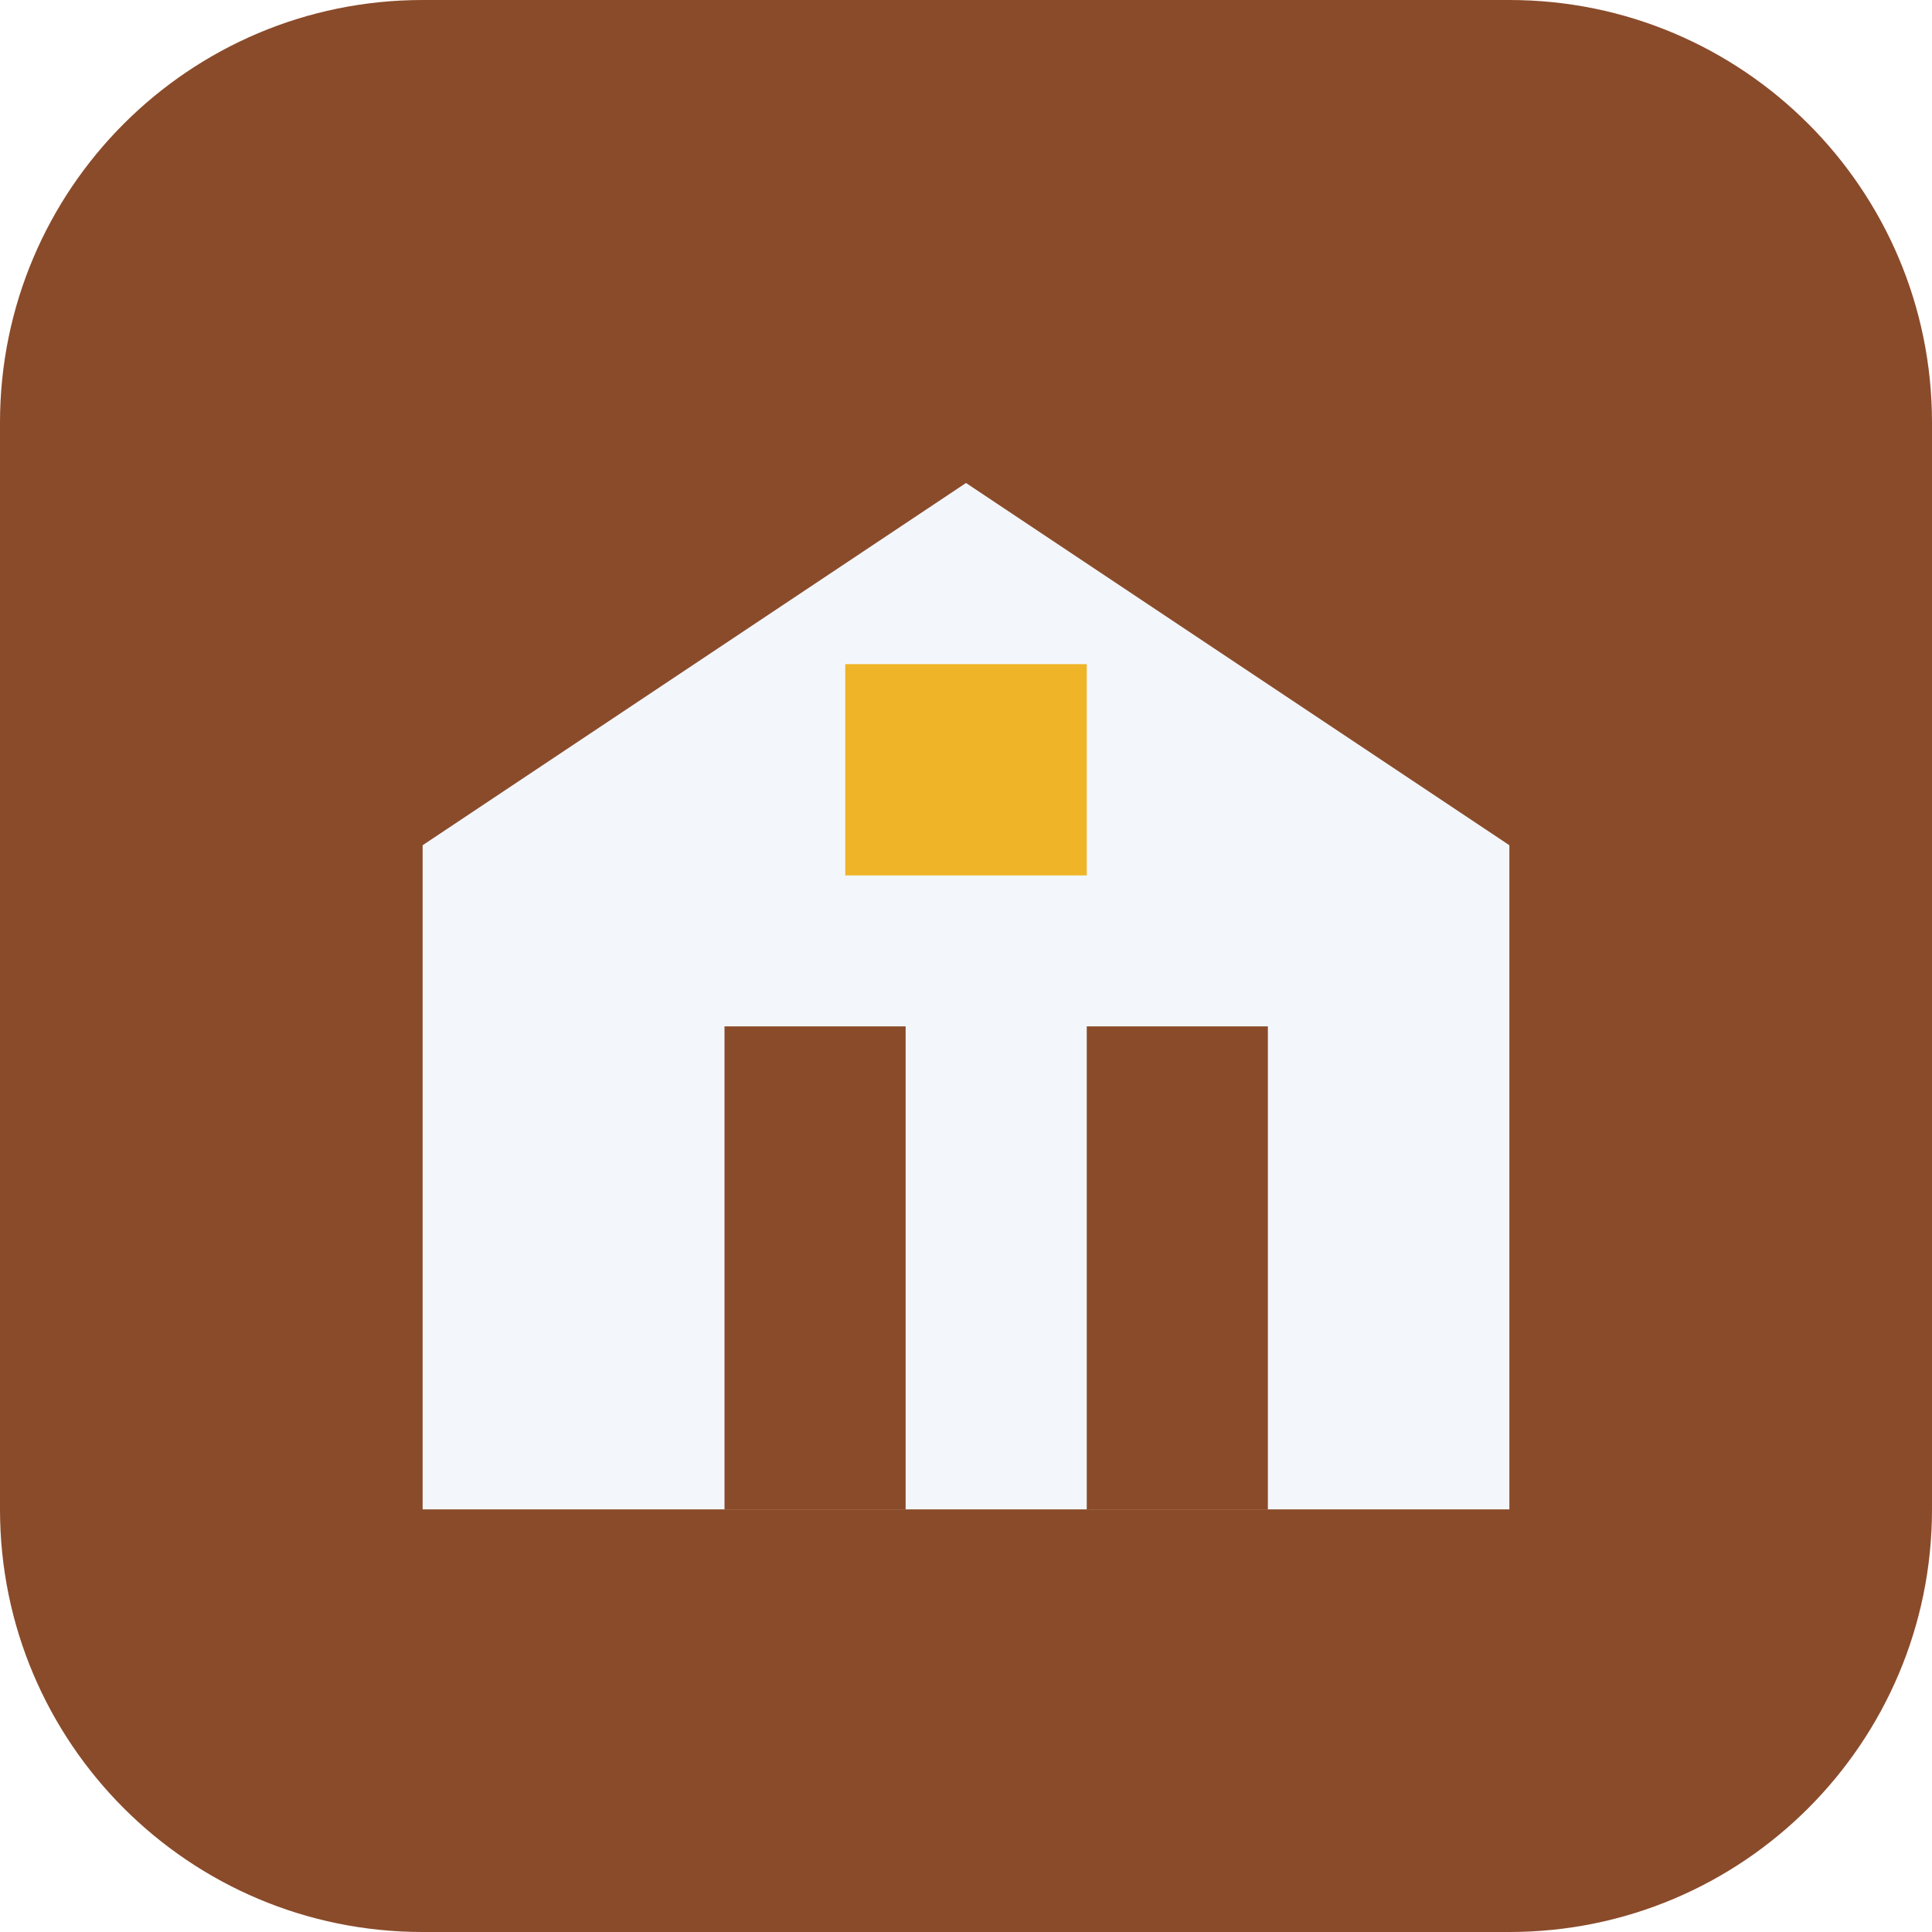
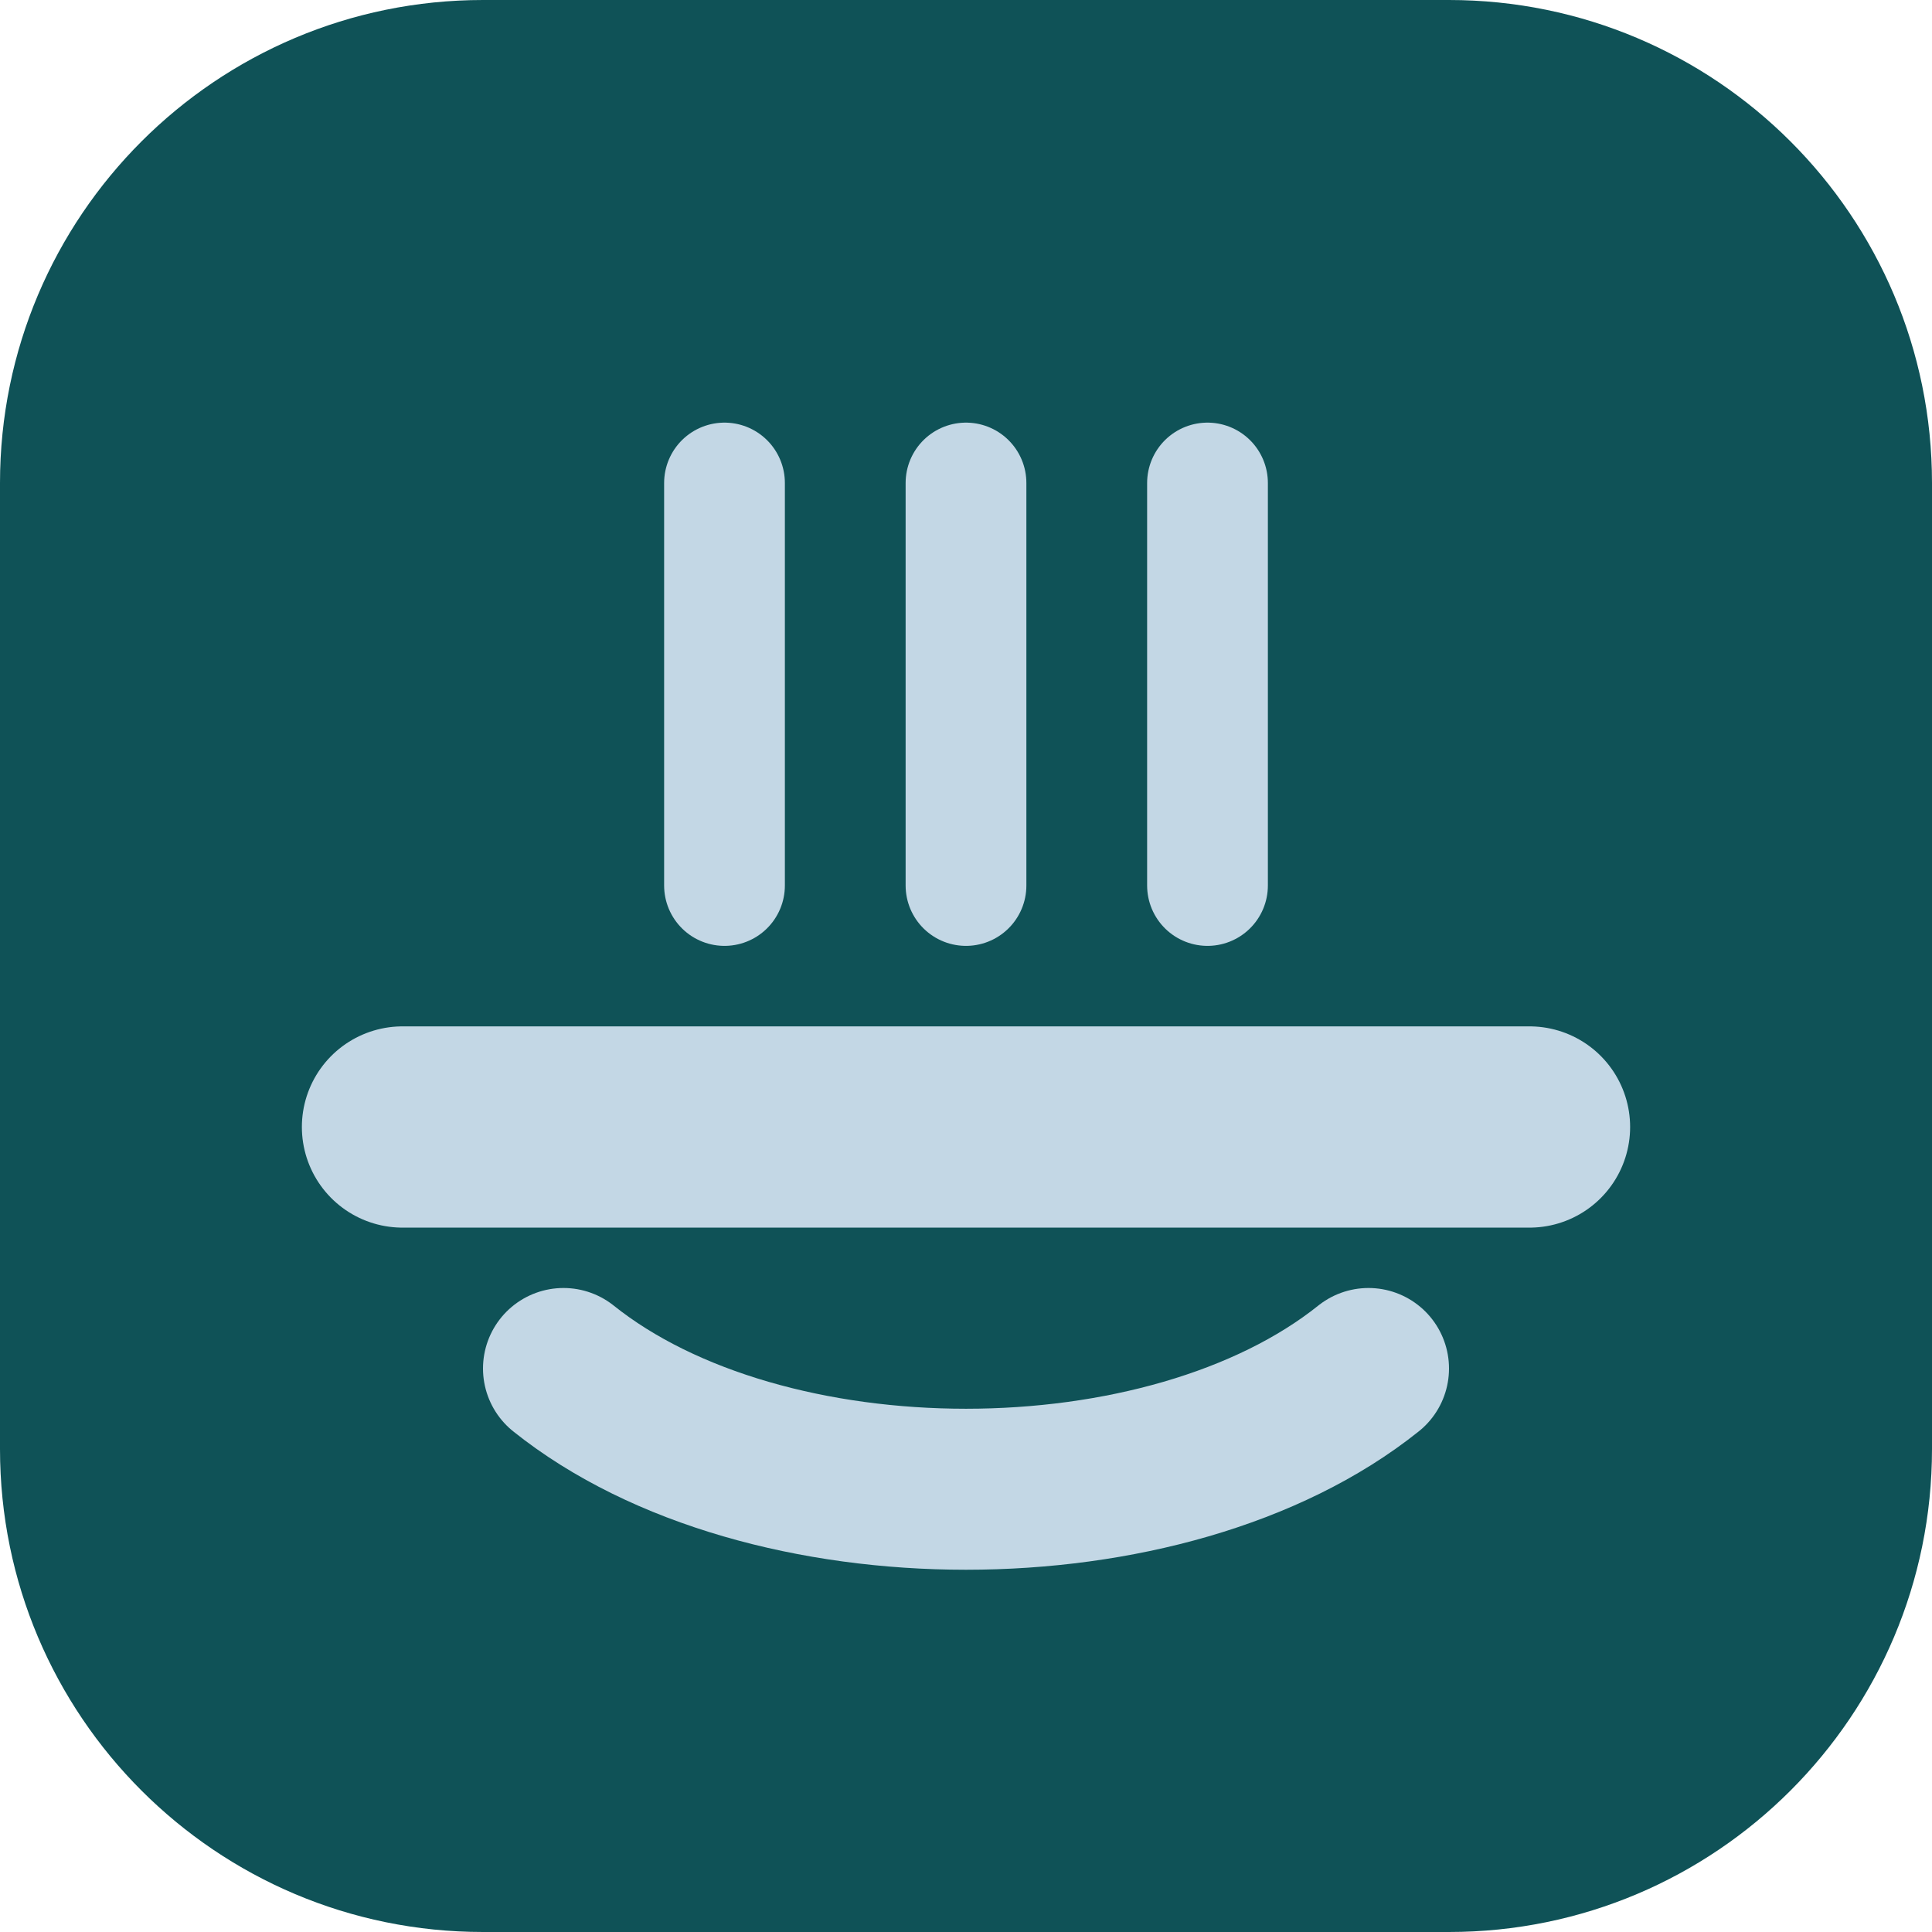
- <svg xmlns="http://www.w3.org/2000/svg" viewBox="0 0 64 64" role="img" aria-label="Harbor Hotel">
-   <rect width="64" height="64" rx="14" fill="#8a4b2a" />
-   <path d="M14 50 V28 L32 16 L50 28 V50 Z" fill="#f3f7fb" />
-   <rect x="24" y="34" width="6" height="16" fill="#8a4b2a" />
-   <rect x="36" y="34" width="6" height="16" fill="#8a4b2a" />
-   <rect x="28" y="22" width="8" height="7" fill="#f0b429" />
+ <svg xmlns="http://www.w3.org/2000/svg" viewBox="0 0 48 48">
+   <rect width="48" height="48" rx="12" fill="#0f5257" />
+   <path d="M10 28h28" fill="none" stroke="#c3d7e5" stroke-width="5" stroke-linecap="round" />
+   <path d="M14 34c5 4 15 4 20 0" fill="none" stroke="#c3d7e5" stroke-width="4" stroke-linecap="round" />
+   <path d="M24 12v10m-6-10v10m12-10v10" stroke="#c3d7e5" stroke-width="3" stroke-linecap="round" />
</svg>
